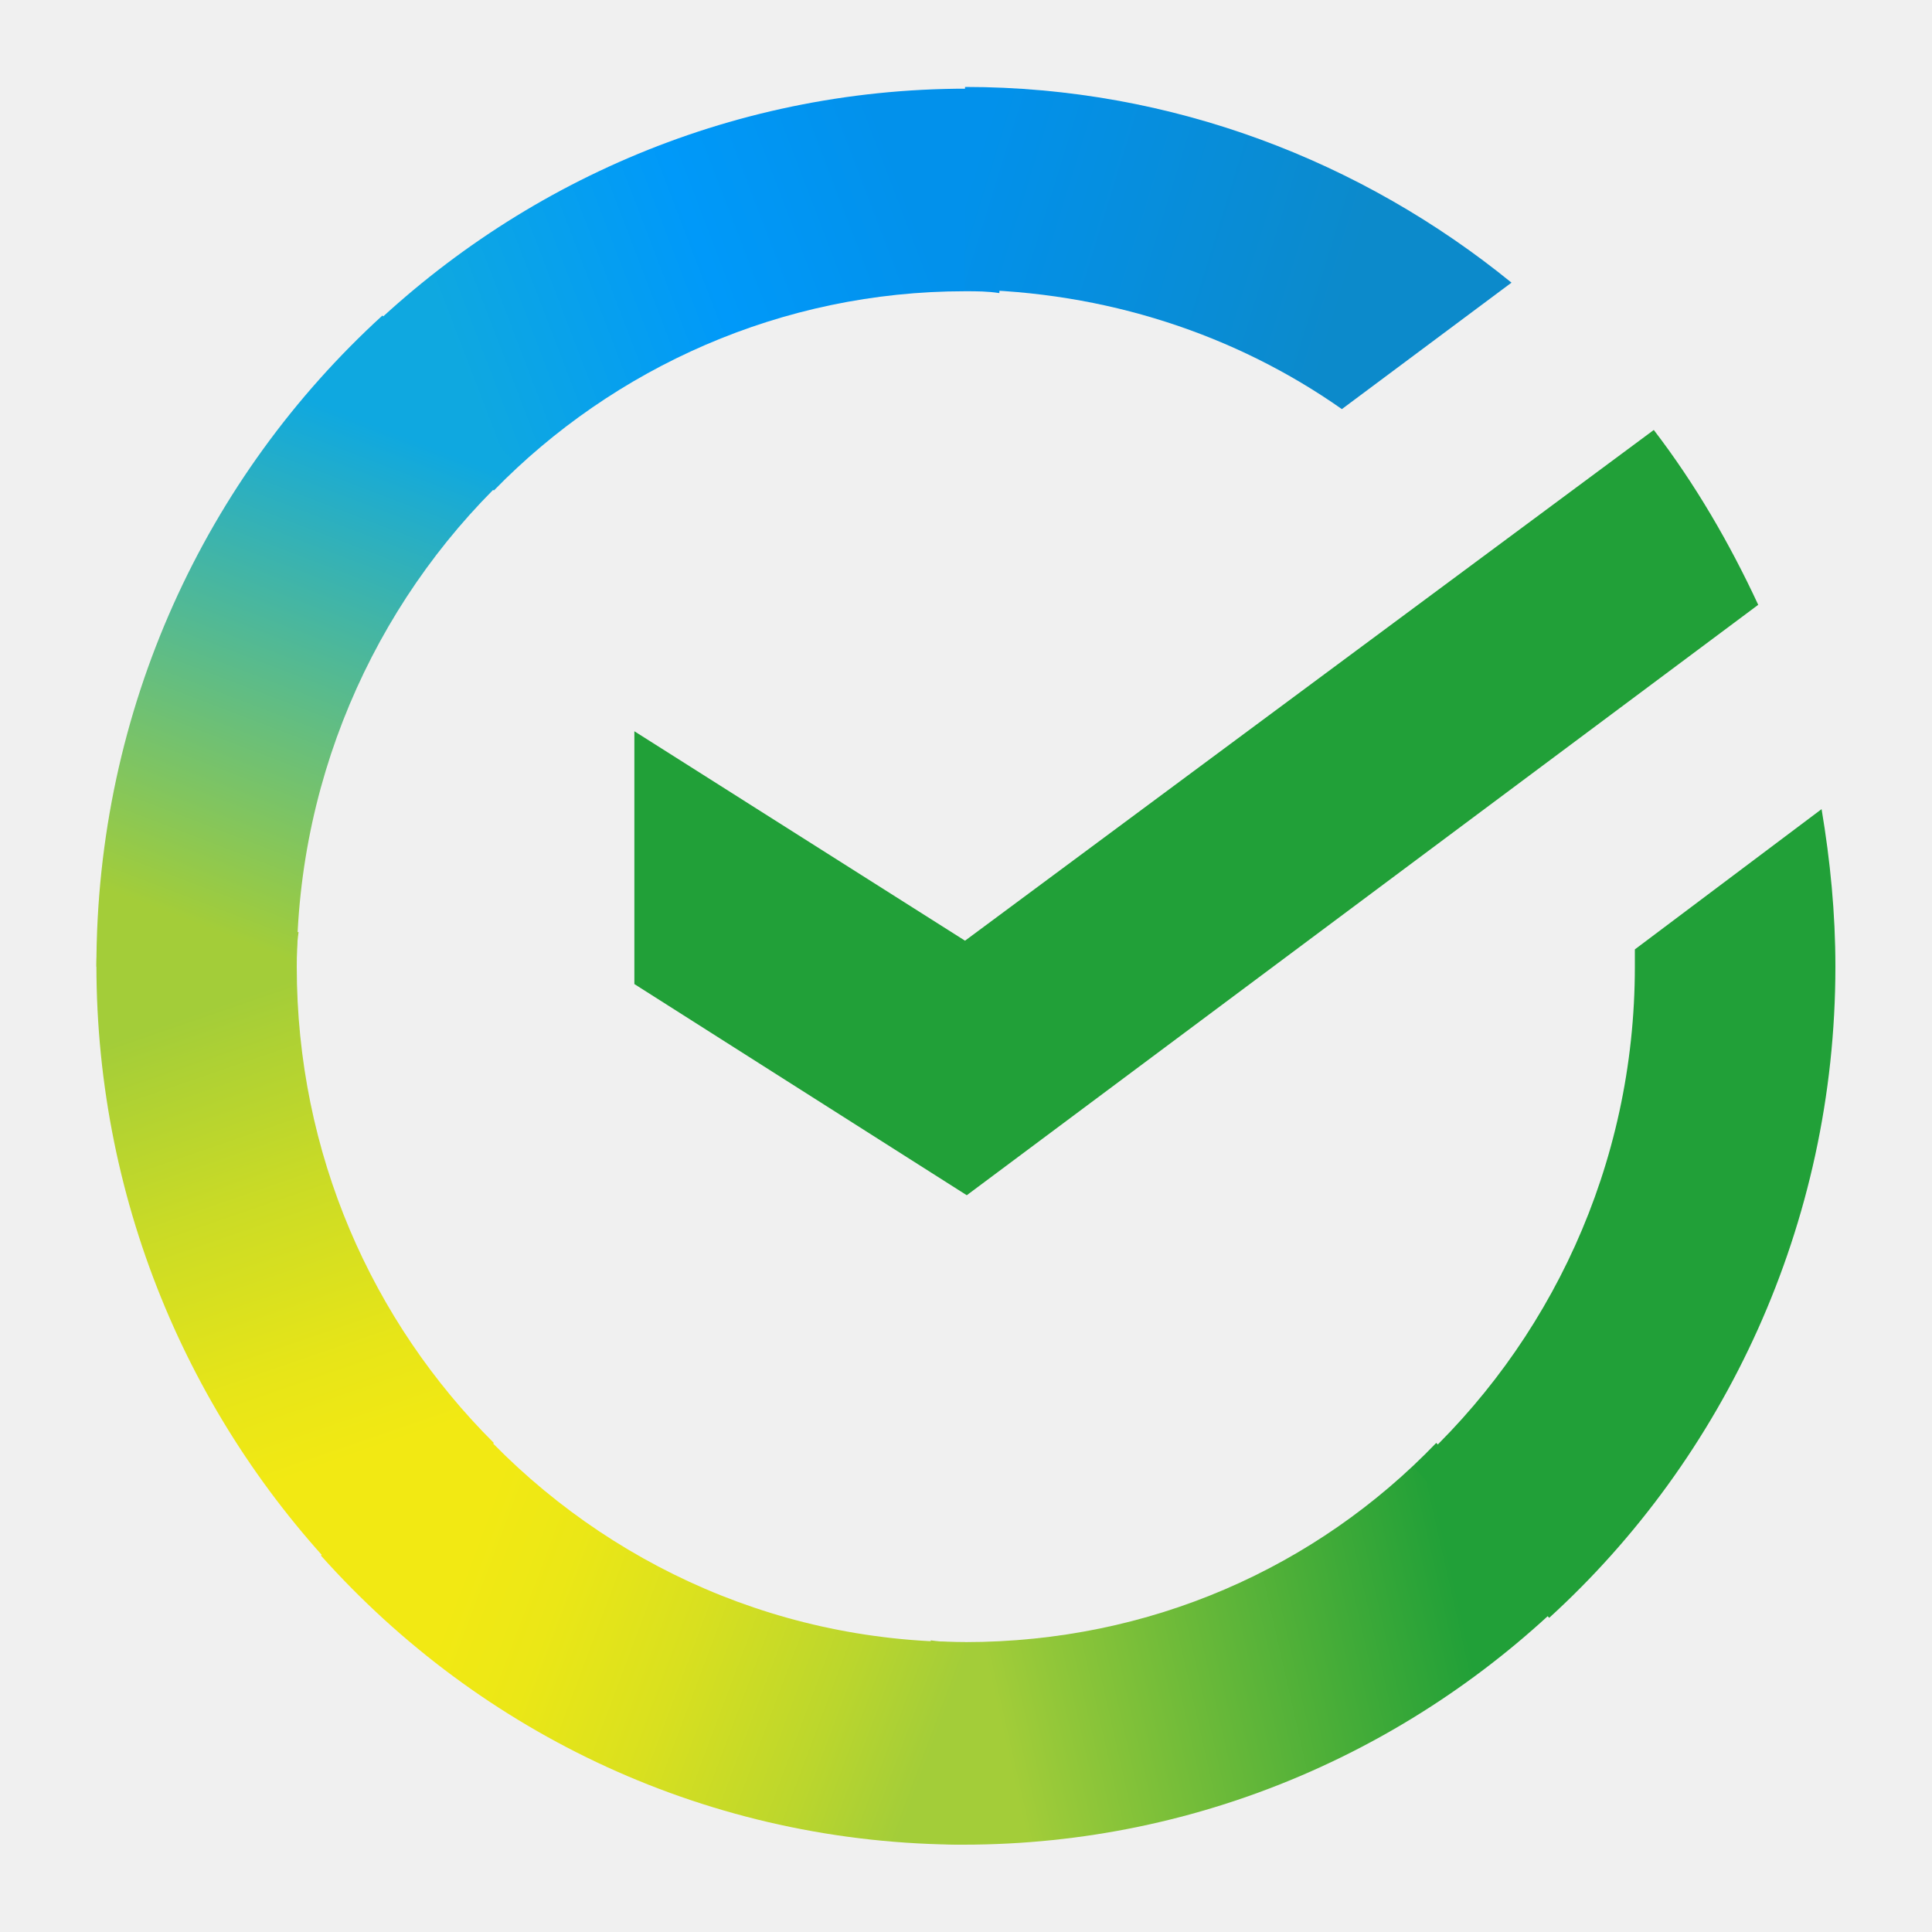
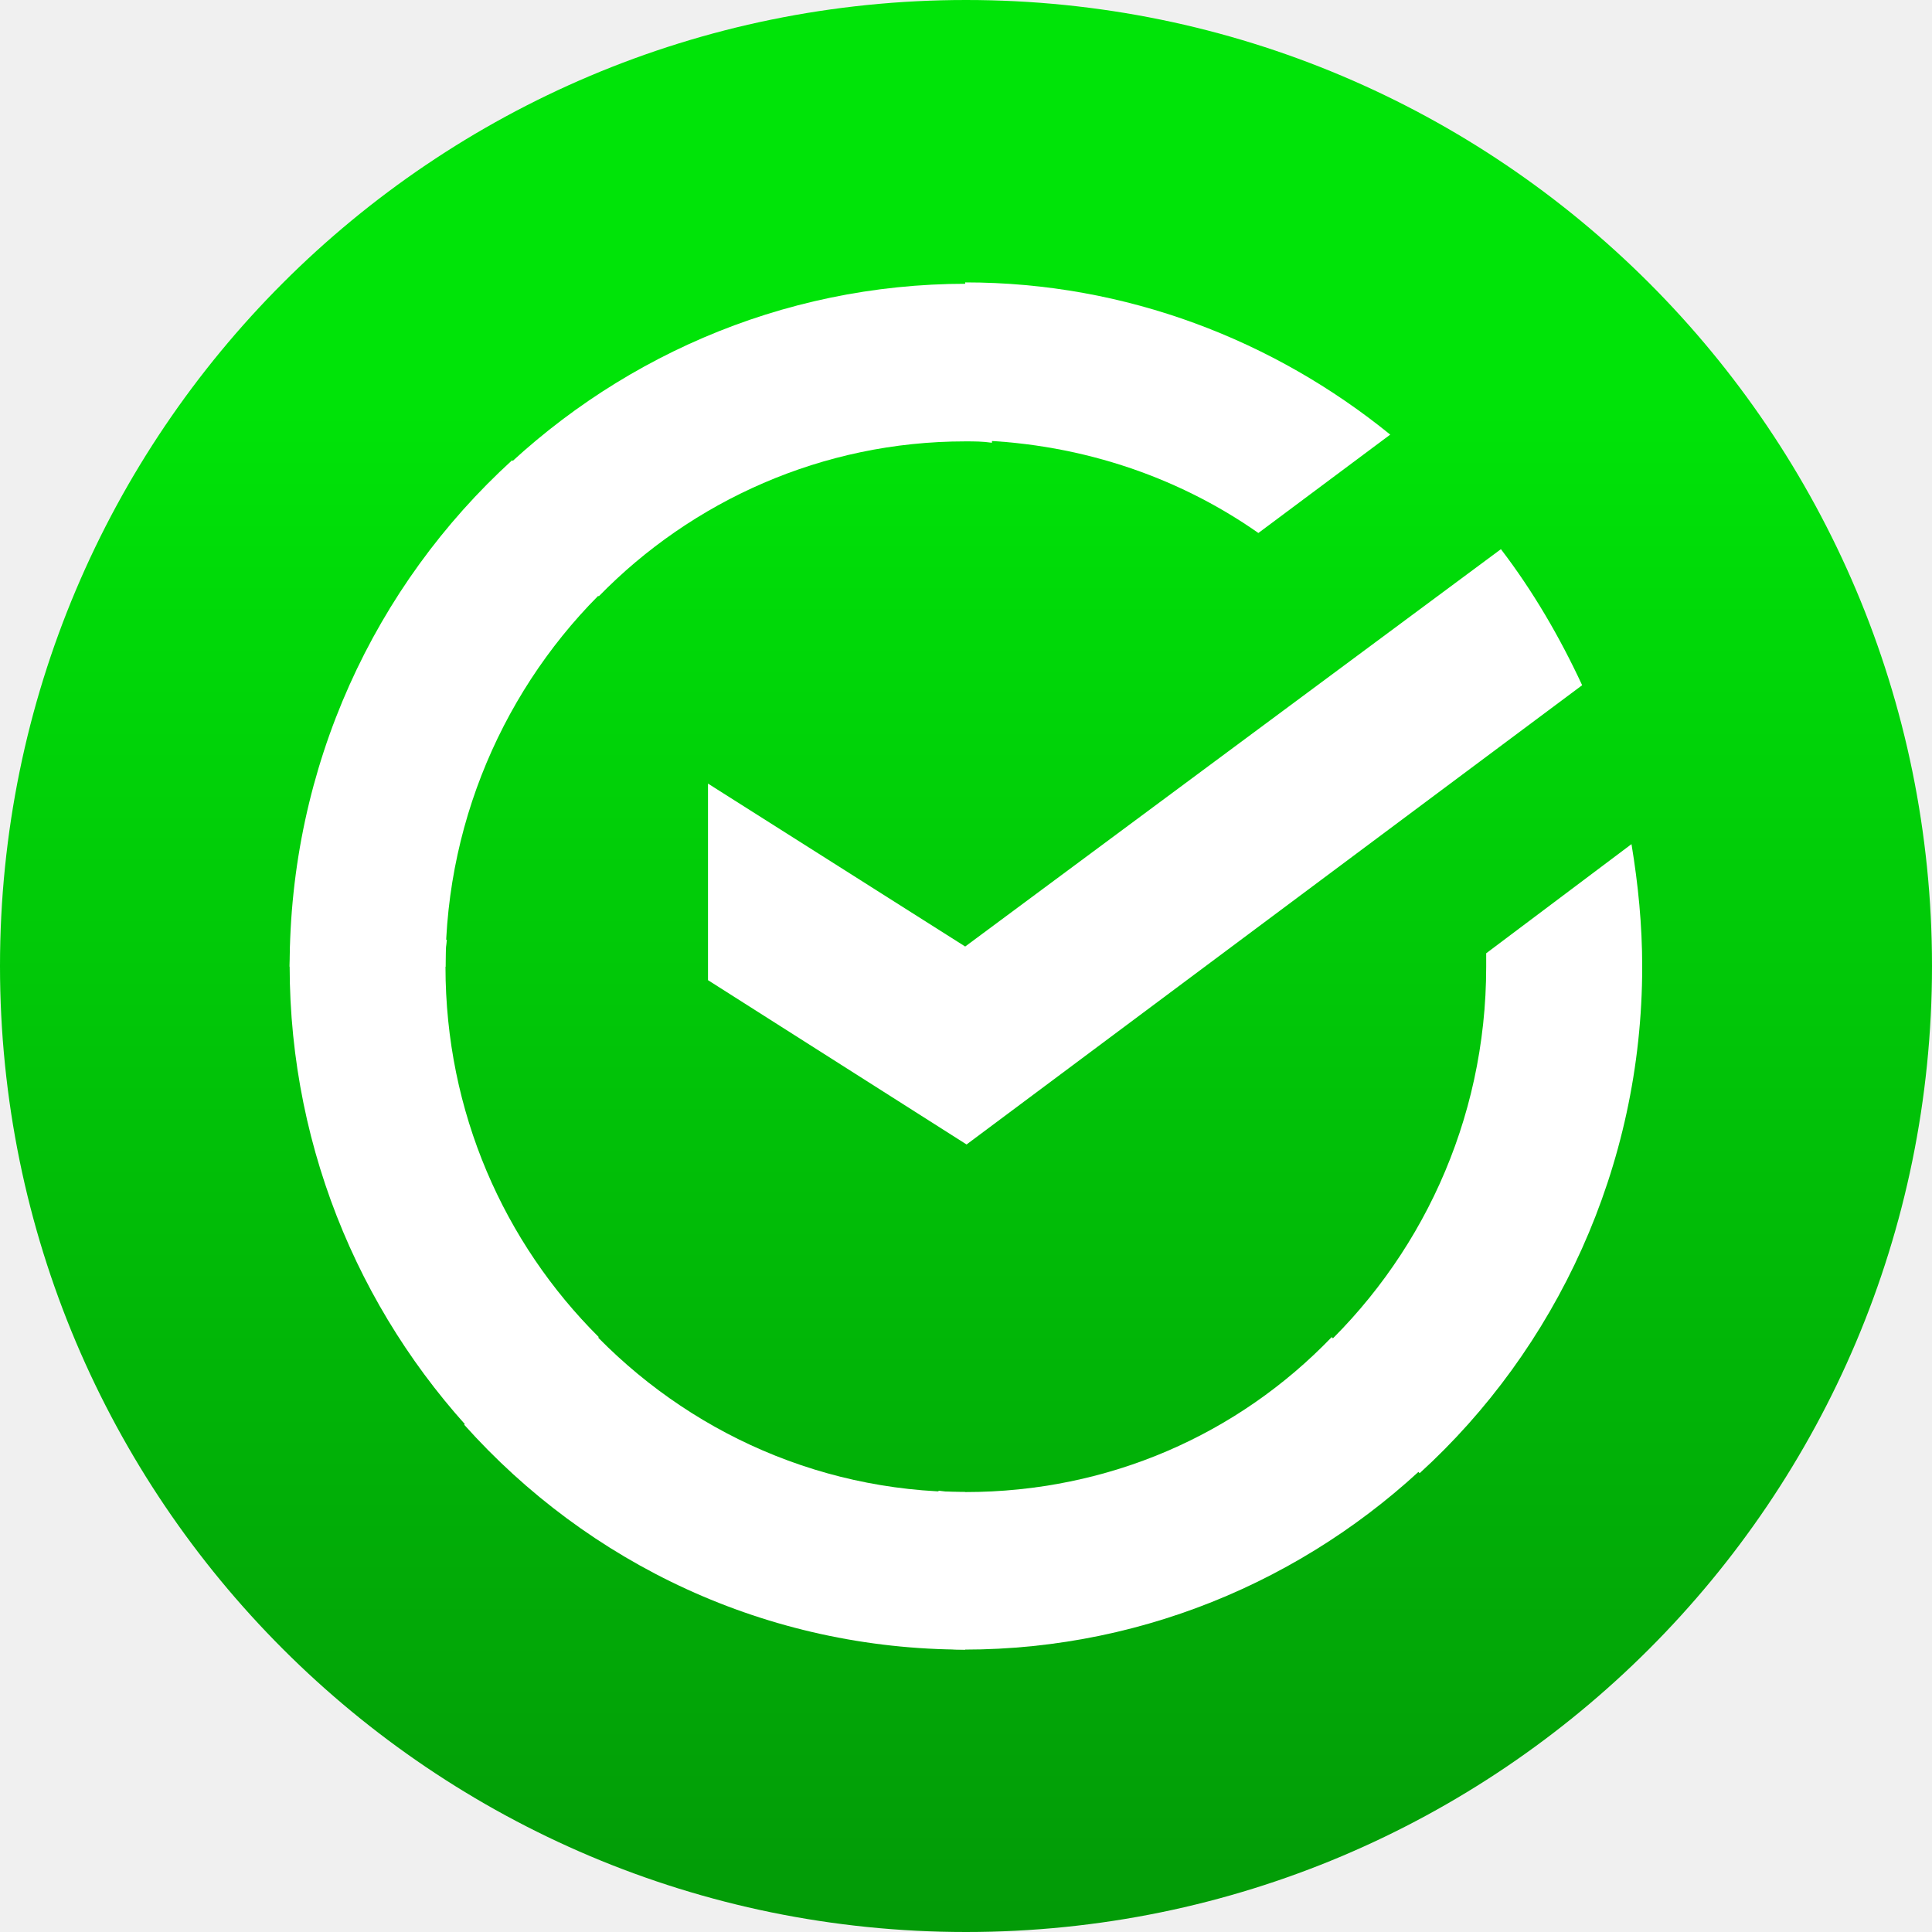
- <svg xmlns="http://www.w3.org/2000/svg" width="20" height="20" viewBox="0 0 20 20" fill="none">
-   <g id="Vector">
-     <path d="M17.12 4.451C17.545 5.006 17.901 5.615 18.201 6.261L10.008 12.373L6.567 10.187V7.57L9.99 9.738L17.12 4.451Z" fill="#21A038" />
-     <path d="M3.072 10.007C3.072 9.881 3.072 9.775 3.091 9.649L1.016 9.541C1.016 9.685 0.998 9.846 0.998 9.989C0.998 12.499 2.009 14.776 3.64 16.425L5.112 14.937C3.853 13.682 3.072 11.944 3.072 10.007Z" fill="url(#paint0_linear_165_399)" />
-     <path d="M9.99 3.015C10.114 3.015 10.221 3.015 10.345 3.034L10.452 0.936C10.309 0.936 10.149 0.918 10.008 0.918C7.525 0.918 5.273 1.94 3.64 3.59L5.112 5.078C6.354 3.805 8.092 3.015 9.99 3.015Z" fill="url(#paint1_linear_165_399)" />
-     <path d="M9.99 16.999C9.865 16.999 9.759 16.999 9.635 16.981L9.528 19.078C9.671 19.078 9.83 19.096 9.972 19.096C12.455 19.096 14.708 18.074 16.339 16.425L14.868 14.937C13.626 16.228 11.905 16.999 9.99 16.999Z" fill="url(#paint2_linear_165_399)" />
-     <path d="M13.891 4.235L15.647 2.926C14.104 1.671 12.136 0.9 9.99 0.9V2.997C11.445 3.015 12.792 3.463 13.891 4.235Z" fill="url(#paint3_linear_165_399)" />
-     <path d="M19 10.007C19 9.451 18.947 8.914 18.857 8.376L16.924 9.828C16.924 9.881 16.924 9.954 16.924 10.007C16.924 12.07 16.037 13.916 14.637 15.189L16.037 16.748C17.847 15.099 19 12.679 19 10.007Z" fill="#21A038" />
-     <path d="M9.99 16.999C7.95 16.999 6.123 16.103 4.864 14.686L3.322 16.103C4.971 17.95 7.347 19.096 9.99 19.096L9.99 16.999Z" fill="url(#paint4_linear_165_399)" />
-     <path d="M5.361 4.826L3.959 3.266C2.132 4.934 0.998 7.336 0.998 10.007L3.072 10.007C3.072 7.963 3.959 6.1 5.361 4.826Z" fill="url(#paint5_linear_165_399)" />
+ <svg xmlns="http://www.w3.org/2000/svg" width="24" height="24" viewBox="0 0 24 24" fill="none">
+   <g id="sber-logo">
+     <rect width="24" height="24" rx="12" fill="url(#paint0_linear_0_14)" />
+     <g id="Vector">
+       <path d="M18.645 6.822C19.042 7.341 19.374 7.91 19.654 8.512L12.007 14.217L8.795 12.176V9.734L11.99 11.758L18.645 6.822Z" fill="white" />
+       <path d="M5.534 12.009C5.534 11.891 5.534 11.792 5.551 11.674L3.615 11.574C3.615 11.708 3.598 11.859 3.598 11.992C3.598 14.335 4.542 16.46 6.064 17.999L7.438 16.61C6.262 15.439 5.534 13.816 5.534 12.009Z" fill="white" />
+       <path d="M11.99 5.483C12.107 5.483 12.206 5.483 12.322 5.5L12.421 3.542C12.288 3.542 12.139 3.525 12.007 3.525C9.69 3.525 7.588 4.479 6.064 6.019L7.438 7.408C8.597 6.22 10.219 5.483 11.99 5.483Z" fill="white" />
+       <path d="M11.99 18.535C11.874 18.535 11.775 18.535 11.659 18.518L11.559 20.475C11.693 20.475 11.841 20.492 11.973 20.492C14.291 20.492 16.394 19.538 17.917 17.999L16.543 16.61C15.384 17.815 13.778 18.535 11.99 18.535Z" fill="white" />
+       <path d="M15.632 6.621L17.27 5.399C15.83 4.229 13.993 3.508 11.99 3.508V5.466C13.348 5.483 14.605 5.901 15.632 6.621Z" fill="white" />
+       <path d="M20.4 12.009C20.4 11.49 20.35 10.988 20.267 10.486L18.462 11.842C18.462 11.891 18.462 11.959 18.462 12.009C18.462 13.934 17.635 15.657 16.328 16.845L17.635 18.301C19.324 16.762 20.4 14.502 20.4 12.009Z" fill="white" />
+       <path d="M11.99 18.535C10.087 18.535 8.382 17.698 7.206 16.376L5.766 17.698C7.306 19.422 9.524 20.492 11.99 20.492L11.99 18.535Z" fill="white" />
+       <path d="M7.67 7.173L6.362 5.717C4.656 7.273 3.598 9.516 3.598 12.009L5.534 12.009C5.534 10.101 6.362 8.362 7.67 7.173Z" fill="white" />
+     </g>
  </g>
  <defs>
-     <linearGradient id="paint0_linear_165_399" x1="3.419" y1="16.17" x2="1.289" y2="9.984" gradientUnits="userSpaceOnUse">
-       <stop offset="0.144" stop-color="#F2E913" />
-       <stop offset="0.304" stop-color="#E7E518" />
-       <stop offset="0.582" stop-color="#CADB26" />
-       <stop offset="0.891" stop-color="#A3CD39" />
-     </linearGradient>
-     <linearGradient id="paint1_linear_165_399" x1="4.232" y1="3.353" x2="9.615" y2="1.292" gradientUnits="userSpaceOnUse">
-       <stop offset="0.059" stop-color="#0FA8E0" />
-       <stop offset="0.538" stop-color="#0099F9" />
-       <stop offset="0.923" stop-color="#0291EB" />
-     </linearGradient>
-     <linearGradient id="paint2_linear_165_399" x1="9.407" y1="17.313" x2="15.822" y2="15.856" gradientUnits="userSpaceOnUse">
-       <stop offset="0.123" stop-color="#A3CD39" />
-       <stop offset="0.285" stop-color="#86C339" />
-       <stop offset="0.869" stop-color="#21A038" />
-     </linearGradient>
-     <linearGradient id="paint3_linear_165_399" x1="9.564" y1="2.236" x2="14.898" y2="3.89" gradientUnits="userSpaceOnUse">
-       <stop offset="0.057" stop-color="#0291EB" />
-       <stop offset="0.79" stop-color="#0C8ACB" />
-     </linearGradient>
-     <linearGradient id="paint4_linear_165_399" x1="3.849" y1="16.435" x2="9.58" y2="18.586" gradientUnits="userSpaceOnUse">
-       <stop offset="0.132" stop-color="#F2E913" />
-       <stop offset="0.298" stop-color="#EBE716" />
-       <stop offset="0.531" stop-color="#D9E01F" />
-       <stop offset="0.802" stop-color="#BBD62D" />
-       <stop offset="0.983" stop-color="#A3CD39" />
-     </linearGradient>
-     <linearGradient id="paint5_linear_165_399" x1="2.588" y1="10.261" x2="4.891" y2="4.243" gradientUnits="userSpaceOnUse">
-       <stop offset="0.07" stop-color="#A3CD39" />
-       <stop offset="0.26" stop-color="#81C55F" />
-       <stop offset="0.922" stop-color="#0FA8E0" />
+     <linearGradient id="paint0_linear_0_14" x1="12" y1="0" x2="12" y2="24" gradientUnits="userSpaceOnUse">
+       <stop offset="0.202" stop-color="#00E408" />
+       <stop offset="1" stop-color="#029A07" />
    </linearGradient>
  </defs>
</svg>
